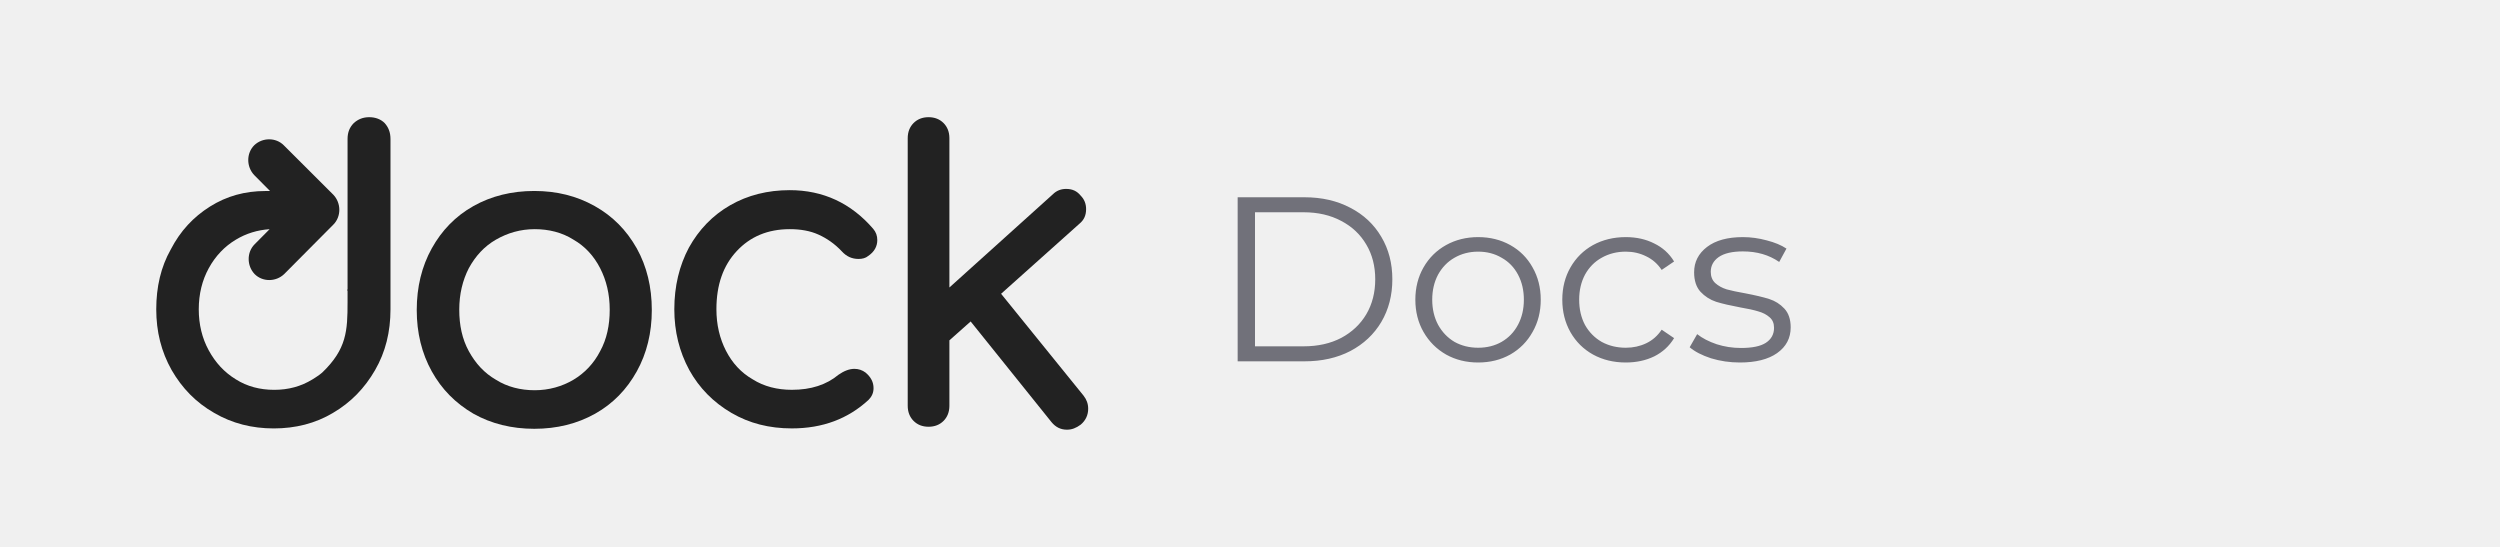
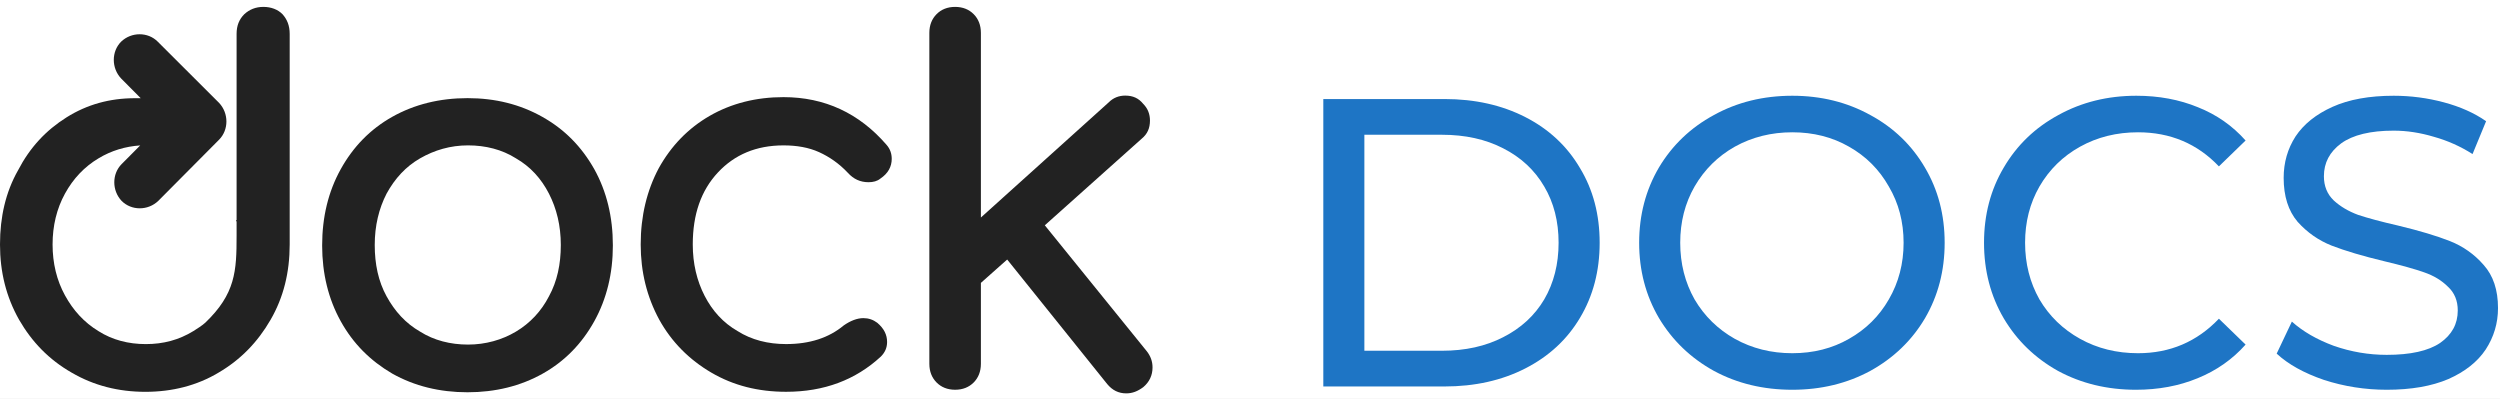
- <svg xmlns="http://www.w3.org/2000/svg" width="256" height="56" viewBox="0 0 256 56" fill="none">
-   <path fill-rule="evenodd" clip-rule="evenodd" d="M54.71 19.555C57.015 19.555 59.063 20.07 60.898 21.101C62.734 22.132 64.142 23.549 65.209 25.439C66.233 27.286 66.745 29.391 66.745 31.753C66.745 34.073 66.233 36.177 65.209 38.024C64.185 39.871 62.776 41.332 60.941 42.363C59.106 43.394 57.015 43.909 54.71 43.909C52.405 43.909 50.314 43.394 48.479 42.363C46.644 41.289 45.235 39.871 44.211 38.024C43.187 36.177 42.674 34.073 42.674 31.753C42.674 29.391 43.187 27.286 44.211 25.439C45.235 23.592 46.644 22.132 48.479 21.101C50.314 20.07 52.405 19.555 54.71 19.555ZM58.722 38.886C59.874 38.199 60.813 37.211 61.453 35.965C62.136 34.719 62.435 33.302 62.435 31.713C62.435 30.124 62.093 28.706 61.453 27.46C60.813 26.215 59.917 25.227 58.722 24.54C57.569 23.809 56.204 23.466 54.753 23.466C53.301 23.466 51.978 23.852 50.783 24.54C49.588 25.227 48.692 26.215 48.009 27.46C47.369 28.706 47.028 30.124 47.028 31.713C47.028 33.302 47.326 34.719 48.009 35.965C48.692 37.211 49.588 38.199 50.783 38.886C51.936 39.616 53.301 39.96 54.753 39.96C56.204 39.96 57.569 39.573 58.722 38.886Z" fill="#222222" />
-   <path d="M80.872 23.466C81.982 23.466 82.963 23.638 83.817 24.025C84.671 24.411 85.482 24.97 86.207 25.743C86.677 26.258 87.231 26.516 87.914 26.516C88.298 26.516 88.64 26.43 88.896 26.215C89.536 25.786 89.835 25.227 89.835 24.583C89.835 24.154 89.707 23.767 89.408 23.423C87.146 20.803 84.287 19.472 80.872 19.472C78.61 19.472 76.562 19.987 74.769 21.018C72.977 22.049 71.568 23.509 70.544 25.356C69.562 27.203 69.05 29.308 69.05 31.67C69.05 33.947 69.562 36.008 70.587 37.898C71.611 39.745 73.062 41.206 74.897 42.28C76.732 43.353 78.781 43.869 81.086 43.869C84.244 43.869 86.847 42.881 88.939 40.948C89.28 40.605 89.451 40.218 89.451 39.745C89.451 39.144 89.195 38.629 88.64 38.156C88.298 37.898 87.914 37.77 87.487 37.77C86.975 37.77 86.421 37.984 85.866 38.371C84.628 39.402 83.049 39.917 81.086 39.917C79.592 39.917 78.226 39.574 77.074 38.843C75.879 38.156 74.983 37.168 74.342 35.923C73.702 34.677 73.361 33.26 73.361 31.67C73.361 29.179 74.044 27.203 75.452 25.7C76.818 24.239 78.61 23.466 80.872 23.466Z" fill="#222222" />
-   <path d="M110.961 40.521L102.511 30.083L110.534 22.91C111.004 22.523 111.217 22.051 111.217 21.407C111.217 20.891 111.046 20.419 110.662 20.032C110.278 19.56 109.809 19.345 109.168 19.345C108.656 19.345 108.187 19.517 107.803 19.903L97.218 29.439V14.148C97.218 13.503 97.005 12.988 96.621 12.601C96.237 12.215 95.725 12 95.084 12C94.444 12 93.932 12.215 93.548 12.601C93.164 12.988 92.95 13.503 92.95 14.148V41.552C92.95 42.196 93.164 42.711 93.548 43.098C93.932 43.485 94.444 43.699 95.084 43.699C95.725 43.699 96.237 43.485 96.621 43.098C97.005 42.711 97.218 42.196 97.218 41.552V34.851L99.395 32.918L107.675 43.227C108.101 43.742 108.614 44 109.254 44C109.766 44 110.193 43.828 110.662 43.485C111.174 43.055 111.43 42.497 111.43 41.852C111.43 41.337 111.26 40.907 110.961 40.521Z" fill="#222222" />
-   <path d="M37.809 12C37.169 12 36.657 12.215 36.23 12.601C35.803 13.031 35.59 13.546 35.59 14.234V23.511V26.905C35.59 26.905 35.59 28.236 35.59 29.654H35.547C35.547 29.697 35.547 29.74 35.59 29.783C35.59 30.169 35.59 30.556 35.59 30.942C35.59 33.863 35.504 35.753 32.986 38.158C32.688 38.416 32.346 38.631 32.005 38.846C30.81 39.576 29.529 39.919 28.078 39.919C26.627 39.919 25.304 39.576 24.152 38.846C22.957 38.115 22.06 37.127 21.378 35.882C20.695 34.636 20.353 33.219 20.353 31.672C20.353 30.126 20.695 28.709 21.378 27.463C22.06 26.218 22.999 25.23 24.152 24.542C25.219 23.898 26.371 23.554 27.609 23.468L26.072 25.015C25.261 25.831 25.261 27.205 26.072 28.064C26.883 28.881 28.249 28.881 29.102 28.064L34.139 22.996C34.95 22.18 34.95 20.805 34.139 19.946L29.06 14.878C28.249 14.062 26.883 14.062 26.03 14.878C25.219 15.694 25.219 17.069 26.03 17.927L27.651 19.56C27.481 19.56 27.353 19.56 27.182 19.56C25.091 19.56 23.213 20.075 21.506 21.149C19.798 22.223 18.475 23.64 17.494 25.53C16.47 27.334 16 29.396 16 31.672C16 33.949 16.512 36.011 17.579 37.901C18.646 39.748 20.055 41.208 21.932 42.282C23.768 43.356 25.816 43.871 28.035 43.871C30.255 43.871 32.303 43.356 34.096 42.282C35.931 41.208 37.34 39.748 38.407 37.901C39.474 36.054 39.986 33.992 39.986 31.672V14.234C39.986 13.546 39.772 13.031 39.388 12.601C39.004 12.215 38.449 12 37.809 12Z" fill="#222222" />
-   <path d="M126.736 20.2H133.576C135.352 20.2 136.92 20.56 138.28 21.28C139.64 21.984 140.696 22.976 141.448 24.256C142.2 25.52 142.576 26.968 142.576 28.6C142.576 30.232 142.2 31.688 141.448 32.968C140.696 34.232 139.64 35.224 138.28 35.944C136.92 36.648 135.352 37 133.576 37H126.736V20.2ZM133.48 35.464C134.952 35.464 136.24 35.176 137.344 34.6C138.448 34.008 139.304 33.2 139.912 32.176C140.52 31.136 140.824 29.944 140.824 28.6C140.824 27.256 140.52 26.072 139.912 25.048C139.304 24.008 138.448 23.2 137.344 22.624C136.24 22.032 134.952 21.736 133.48 21.736H128.512V35.464H133.48ZM151.364 37.12C150.148 37.12 149.052 36.848 148.076 36.304C147.1 35.744 146.332 34.976 145.772 34C145.212 33.024 144.932 31.92 144.932 30.688C144.932 29.456 145.212 28.352 145.772 27.376C146.332 26.4 147.1 25.64 148.076 25.096C149.052 24.552 150.148 24.28 151.364 24.28C152.58 24.28 153.676 24.552 154.652 25.096C155.628 25.64 156.388 26.4 156.932 27.376C157.492 28.352 157.772 29.456 157.772 30.688C157.772 31.92 157.492 33.024 156.932 34C156.388 34.976 155.628 35.744 154.652 36.304C153.676 36.848 152.58 37.12 151.364 37.12ZM151.364 35.608C152.26 35.608 153.06 35.408 153.764 35.008C154.484 34.592 155.044 34.008 155.444 33.256C155.844 32.504 156.044 31.648 156.044 30.688C156.044 29.728 155.844 28.872 155.444 28.12C155.044 27.368 154.484 26.792 153.764 26.392C153.06 25.976 152.26 25.768 151.364 25.768C150.468 25.768 149.66 25.976 148.94 26.392C148.236 26.792 147.676 27.368 147.26 28.12C146.86 28.872 146.66 29.728 146.66 30.688C146.66 31.648 146.86 32.504 147.26 33.256C147.676 34.008 148.236 34.592 148.94 35.008C149.66 35.408 150.468 35.608 151.364 35.608ZM166.483 37.12C165.235 37.12 164.115 36.848 163.123 36.304C162.147 35.76 161.379 35 160.819 34.024C160.259 33.032 159.979 31.92 159.979 30.688C159.979 29.456 160.259 28.352 160.819 27.376C161.379 26.4 162.147 25.64 163.123 25.096C164.115 24.552 165.235 24.28 166.483 24.28C167.571 24.28 168.539 24.496 169.387 24.928C170.251 25.344 170.931 25.96 171.427 26.776L170.155 27.64C169.739 27.016 169.211 26.552 168.571 26.248C167.931 25.928 167.235 25.768 166.483 25.768C165.571 25.768 164.747 25.976 164.011 26.392C163.291 26.792 162.723 27.368 162.307 28.12C161.907 28.872 161.707 29.728 161.707 30.688C161.707 31.664 161.907 32.528 162.307 33.28C162.723 34.016 163.291 34.592 164.011 35.008C164.747 35.408 165.571 35.608 166.483 35.608C167.235 35.608 167.931 35.456 168.571 35.152C169.211 34.848 169.739 34.384 170.155 33.76L171.427 34.624C170.931 35.44 170.251 36.064 169.387 36.496C168.523 36.912 167.555 37.12 166.483 37.12ZM178.158 37.12C177.134 37.12 176.15 36.976 175.206 36.688C174.278 36.384 173.55 36.008 173.022 35.56L173.79 34.216C174.318 34.632 174.982 34.976 175.782 35.248C176.582 35.504 177.414 35.632 178.278 35.632C179.43 35.632 180.278 35.456 180.822 35.104C181.382 34.736 181.662 34.224 181.662 33.568C181.662 33.104 181.51 32.744 181.206 32.488C180.902 32.216 180.518 32.016 180.054 31.888C179.59 31.744 178.974 31.608 178.206 31.48C177.182 31.288 176.358 31.096 175.734 30.904C175.11 30.696 174.574 30.352 174.126 29.872C173.694 29.392 173.478 28.728 173.478 27.88C173.478 26.824 173.918 25.96 174.798 25.288C175.678 24.616 176.902 24.28 178.47 24.28C179.286 24.28 180.102 24.392 180.918 24.616C181.734 24.824 182.406 25.104 182.934 25.456L182.19 26.824C181.15 26.104 179.91 25.744 178.47 25.744C177.382 25.744 176.558 25.936 175.998 26.32C175.454 26.704 175.182 27.208 175.182 27.832C175.182 28.312 175.334 28.696 175.638 28.984C175.958 29.272 176.35 29.488 176.814 29.632C177.278 29.76 177.918 29.896 178.734 30.04C179.742 30.232 180.55 30.424 181.158 30.616C181.766 30.808 182.286 31.136 182.718 31.6C183.15 32.064 183.366 32.704 183.366 33.52C183.366 34.624 182.902 35.504 181.974 36.16C181.062 36.8 179.79 37.12 178.158 37.12Z" fill="#71717A" />
+ <svg xmlns="http://www.w3.org/2000/svg" width="207" height="33" viewBox="0 0 207 33" fill="none">
+   <rect width="207" height="33" fill="white" />
+   <g clip-path="url(#clip0_2911_41059)">
+     <path fill-rule="evenodd" clip-rule="evenodd" d="M38.71 8.126C41.015 8.126 43.063 8.641 44.898 9.672C46.734 10.703 48.142 12.121 49.209 14.011C50.233 15.857 50.745 17.962 50.745 20.325C50.745 22.644 50.233 24.749 49.209 26.596C48.185 28.443 46.776 29.903 44.941 30.934C43.106 31.965 41.015 32.48 38.71 32.48C36.405 32.48 34.314 31.965 32.479 30.934C30.644 29.86 29.235 28.443 28.211 26.596C27.187 24.749 26.674 22.644 26.674 20.325C26.674 17.962 27.187 15.857 28.211 14.011C29.235 12.164 30.644 10.703 32.479 9.672C34.314 8.641 36.405 8.126 38.71 8.126ZM42.722 27.457C43.874 26.77 44.813 25.782 45.453 24.537C46.136 23.291 46.435 21.873 46.435 20.284C46.435 18.695 46.093 17.277 45.453 16.032C44.813 14.786 43.917 13.798 42.722 13.111C41.569 12.381 40.204 12.037 38.753 12.037C37.301 12.037 35.978 12.424 34.783 13.111C33.588 13.798 32.692 14.786 32.009 16.032C31.369 17.277 31.028 18.695 31.028 20.284C31.028 21.873 31.326 23.291 32.009 24.537C32.692 25.782 33.588 26.77 34.783 27.457C35.936 28.188 37.301 28.531 38.753 28.531C40.204 28.531 41.569 28.145 42.722 27.457Z" fill="#222222" />
+     <path d="M64.872 12.038C65.982 12.038 66.963 12.21 67.817 12.596C68.671 12.983 69.482 13.541 70.207 14.314C70.677 14.83 71.231 15.087 71.914 15.087C72.298 15.087 72.64 15.001 72.896 14.787C73.536 14.357 73.835 13.799 73.835 13.154C73.835 12.725 73.707 12.338 73.408 11.995C71.146 9.375 68.287 8.043 64.872 8.043C62.61 8.043 60.562 8.558 58.769 9.589C56.977 10.62 55.568 12.081 54.544 13.928C53.562 15.775 53.05 17.879 53.05 20.242C53.05 22.518 53.562 24.58 54.587 26.47C55.611 28.317 57.062 29.777 58.897 30.851C60.732 31.925 62.781 32.44 65.086 32.44C68.244 32.44 70.847 31.452 72.939 29.52C73.28 29.176 73.451 28.789 73.451 28.317C73.451 27.715 73.195 27.2 72.64 26.728C72.298 26.47 71.914 26.341 71.487 26.341C70.975 26.341 70.421 26.556 69.866 26.942C68.628 27.973 67.049 28.489 65.086 28.489C63.592 28.489 62.226 28.145 61.074 27.415C59.879 26.728 58.983 25.74 58.342 24.494C57.702 23.248 57.361 21.831 57.361 20.242C57.361 17.75 58.044 15.775 59.452 14.271C60.818 12.811 62.61 12.038 64.872 12.038Z" fill="#222222" />
+     <path d="M94.961 29.092L86.51 18.655L94.534 11.482C95.004 11.095 95.217 10.622 95.217 9.978C95.217 9.463 95.046 8.99 94.662 8.604C94.278 8.131 93.809 7.916 93.168 7.916C92.656 7.916 92.187 8.088 91.803 8.475L81.218 18.01V2.719C81.218 2.075 81.005 1.559 80.621 1.173C80.237 0.786 79.725 0.571 79.084 0.571C78.444 0.571 77.932 0.786 77.548 1.173C77.164 1.559 76.95 2.075 76.95 2.719V30.123C76.95 30.767 77.164 31.283 77.548 31.669C77.932 32.056 78.444 32.271 79.084 32.271C79.725 32.271 80.237 32.056 80.621 31.669C81.005 31.283 81.218 30.767 81.218 30.123V23.422L83.395 21.489L91.675 31.798C92.102 32.314 92.614 32.571 93.254 32.571C93.766 32.571 94.193 32.4 94.662 32.056C95.174 31.626 95.43 31.068 95.43 30.424C95.43 29.908 95.26 29.479 94.961 29.092Z" fill="#222222" />
+     <path d="M21.809 0.571C21.169 0.571 20.657 0.786 20.23 1.173C19.803 1.602 19.59 2.118 19.59 2.805V12.083V12.083V15.476V15.476C19.59 15.476 19.59 16.808 19.59 18.225H19.547C19.547 18.268 19.547 18.311 19.59 18.354C19.59 18.741 19.59 19.127 19.59 19.514C19.59 22.434 19.504 24.324 16.986 26.73C16.688 26.988 16.346 27.202 16.005 27.417C14.81 28.147 13.529 28.491 12.078 28.491C10.627 28.491 9.304 28.147 8.152 27.417C6.957 26.687 6.06 25.699 5.378 24.453C4.695 23.208 4.353 21.79 4.353 20.244C4.353 18.698 4.695 17.28 5.378 16.035C6.06 14.789 6.999 13.801 8.152 13.114C9.219 12.469 10.371 12.126 11.609 12.04L10.072 13.586C9.261 14.402 9.261 15.777 10.072 16.636C10.883 17.452 12.249 17.452 13.102 16.636L18.139 11.567C18.95 10.751 18.95 9.377 18.139 8.518L13.06 3.449C12.249 2.633 10.883 2.633 10.03 3.449C9.219 4.265 9.219 5.64 10.03 6.499L11.651 8.131C11.481 8.131 11.353 8.131 11.182 8.131C9.091 8.131 7.213 8.647 5.506 9.72C3.798 10.794 2.475 12.212 1.494 14.102C0.469 15.906 0 17.967 0 20.244C0 22.52 0.512 24.582 1.579 26.472C2.646 28.319 4.055 29.779 5.932 30.853C7.768 31.927 9.816 32.443 12.036 32.443C14.255 32.443 16.303 31.927 18.096 30.853C19.931 29.779 21.34 28.319 22.407 26.472C23.474 24.625 23.986 22.563 23.986 20.244V2.805C23.986 2.118 23.772 1.602 23.388 1.173C23.004 0.786 22.449 0.571 21.809 0.571Z" fill="#222222" />
+   </g>
+   <path d="M109.57 8.2H119.6C122.116 8.2 124.349 8.699 126.298 9.696C128.247 10.693 129.755 12.099 130.82 13.912C131.908 15.703 132.452 17.765 132.452 20.1C132.452 22.435 131.908 24.509 130.82 26.322C129.755 28.113 128.247 29.507 126.298 30.504C124.349 31.501 122.116 32 119.6 32H109.57V8.2ZM119.396 29.042C121.323 29.042 123.011 28.668 124.462 27.92C125.935 27.172 127.069 26.129 127.862 24.792C128.655 23.432 129.052 21.868 129.052 20.1C129.052 18.332 128.655 16.779 127.862 15.442C127.069 14.082 125.935 13.028 124.462 12.28C123.011 11.532 121.323 11.158 119.396 11.158H112.97V29.042H119.396Z" fill="#1E75C5" />
+   <path d="M148.404 32.272C146.001 32.272 143.837 31.751 141.91 30.708C139.983 29.643 138.465 28.181 137.354 26.322C136.266 24.463 135.722 22.389 135.722 20.1C135.722 17.811 136.266 15.737 137.354 13.878C138.465 12.019 139.983 10.569 141.91 9.526C143.837 8.461 146.001 7.928 148.404 7.928C150.784 7.928 152.937 8.461 154.864 9.526C156.791 10.569 158.298 12.019 159.386 13.878C160.474 15.714 161.018 17.788 161.018 20.1C161.018 22.412 160.474 24.497 159.386 26.356C158.298 28.192 156.791 29.643 154.864 30.708C152.937 31.751 150.784 32.272 148.404 32.272ZM148.404 29.246C150.149 29.246 151.713 28.849 153.096 28.056C154.501 27.263 155.601 26.175 156.394 24.792C157.21 23.387 157.618 21.823 157.618 20.1C157.618 18.377 157.21 16.825 156.394 15.442C155.601 14.037 154.501 12.937 153.096 12.144C151.713 11.351 150.149 10.954 148.404 10.954C146.659 10.954 145.072 11.351 143.644 12.144C142.239 12.937 141.128 14.037 140.312 15.442C139.519 16.825 139.122 18.377 139.122 20.1C139.122 21.823 139.519 23.387 140.312 24.792C141.128 26.175 142.239 27.263 143.644 28.056C145.072 28.849 146.659 29.246 148.404 29.246Z" fill="#1E75C5" />
+   <path d="M176.857 32.272C174.477 32.272 172.323 31.751 170.397 30.708C168.493 29.643 166.997 28.192 165.909 26.356C164.821 24.497 164.277 22.412 164.277 20.1C164.277 17.788 164.821 15.714 165.909 13.878C166.997 12.019 168.504 10.569 170.431 9.526C172.357 8.461 174.511 7.928 176.891 7.928C178.749 7.928 180.449 8.245 181.991 8.88C183.532 9.492 184.847 10.41 185.935 11.634L183.725 13.776C181.934 11.895 179.701 10.954 177.027 10.954C175.259 10.954 173.661 11.351 172.233 12.144C170.805 12.937 169.683 14.037 168.867 15.442C168.073 16.825 167.677 18.377 167.677 20.1C167.677 21.823 168.073 23.387 168.867 24.792C169.683 26.175 170.805 27.263 172.233 28.056C173.661 28.849 175.259 29.246 177.027 29.246C179.679 29.246 181.911 28.294 183.725 26.39L185.935 28.532C184.847 29.756 183.521 30.685 181.957 31.32C180.415 31.955 178.715 32.272 176.857 32.272Z" fill="#1E75C5" />
+   <path d="M197.621 32.272C195.831 32.272 194.097 32 192.419 31.456C190.765 30.889 189.461 30.164 188.509 29.28L189.767 26.628C190.674 27.444 191.83 28.113 193.235 28.634C194.663 29.133 196.125 29.382 197.621 29.382C199.593 29.382 201.067 29.053 202.041 28.396C203.016 27.716 203.503 26.821 203.503 25.71C203.503 24.894 203.231 24.237 202.687 23.738C202.166 23.217 201.509 22.82 200.715 22.548C199.945 22.276 198.845 21.97 197.417 21.63C195.627 21.199 194.176 20.769 193.065 20.338C191.977 19.907 191.037 19.25 190.243 18.366C189.473 17.459 189.087 16.247 189.087 14.728C189.087 13.459 189.416 12.314 190.073 11.294C190.753 10.274 191.773 9.458 193.133 8.846C194.493 8.234 196.182 7.928 198.199 7.928C199.605 7.928 200.987 8.109 202.347 8.472C203.707 8.835 204.875 9.356 205.849 10.036L204.727 12.756C203.73 12.121 202.665 11.645 201.531 11.328C200.398 10.988 199.287 10.818 198.199 10.818C196.273 10.818 194.822 11.169 193.847 11.872C192.895 12.575 192.419 13.481 192.419 14.592C192.419 15.408 192.691 16.077 193.235 16.598C193.779 17.097 194.448 17.493 195.241 17.788C196.057 18.06 197.157 18.355 198.539 18.672C200.33 19.103 201.769 19.533 202.857 19.964C203.945 20.395 204.875 21.052 205.645 21.936C206.439 22.82 206.835 24.01 206.835 25.506C206.835 26.753 206.495 27.897 205.815 28.94C205.135 29.96 204.104 30.776 202.721 31.388C201.339 31.977 199.639 32.272 197.621 32.272Z" fill="#1E75C5" />
+   <defs>
+     <clipPath id="clip0_2911_41059">
+       <rect width="96" height="32" fill="white" transform="translate(0 0.571411)" />
+     </clipPath>
+   </defs>
</svg>
